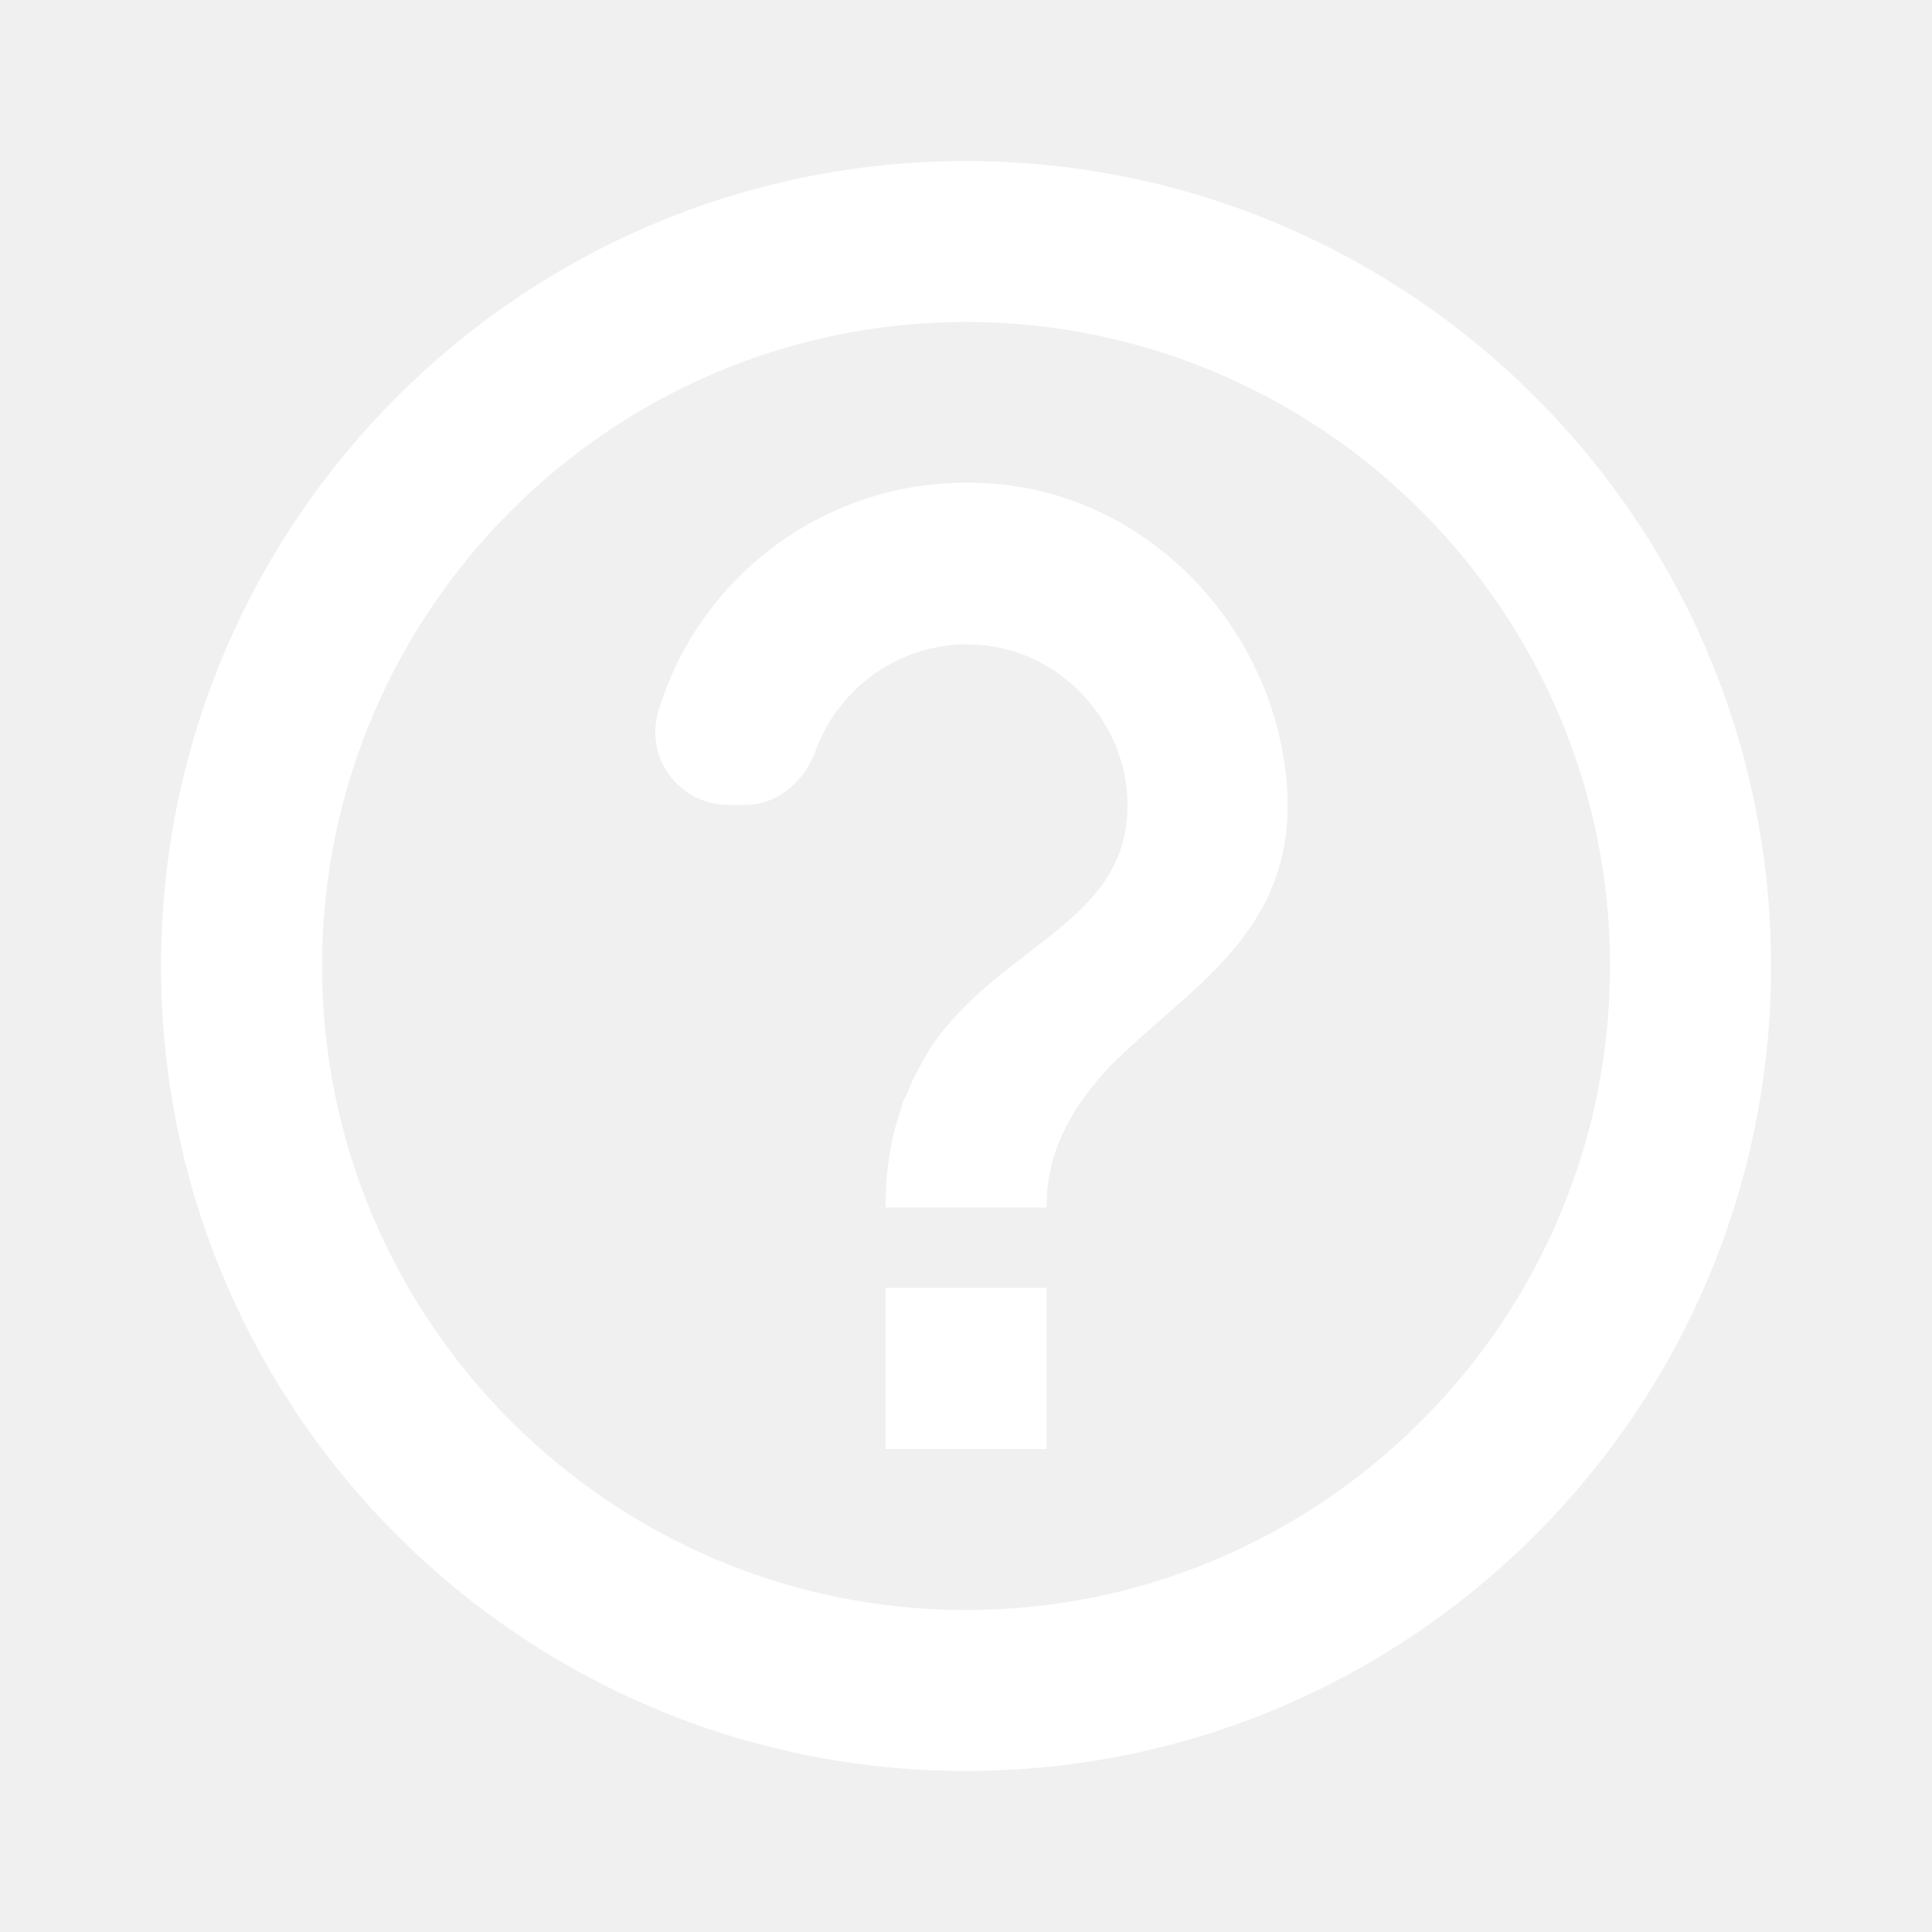
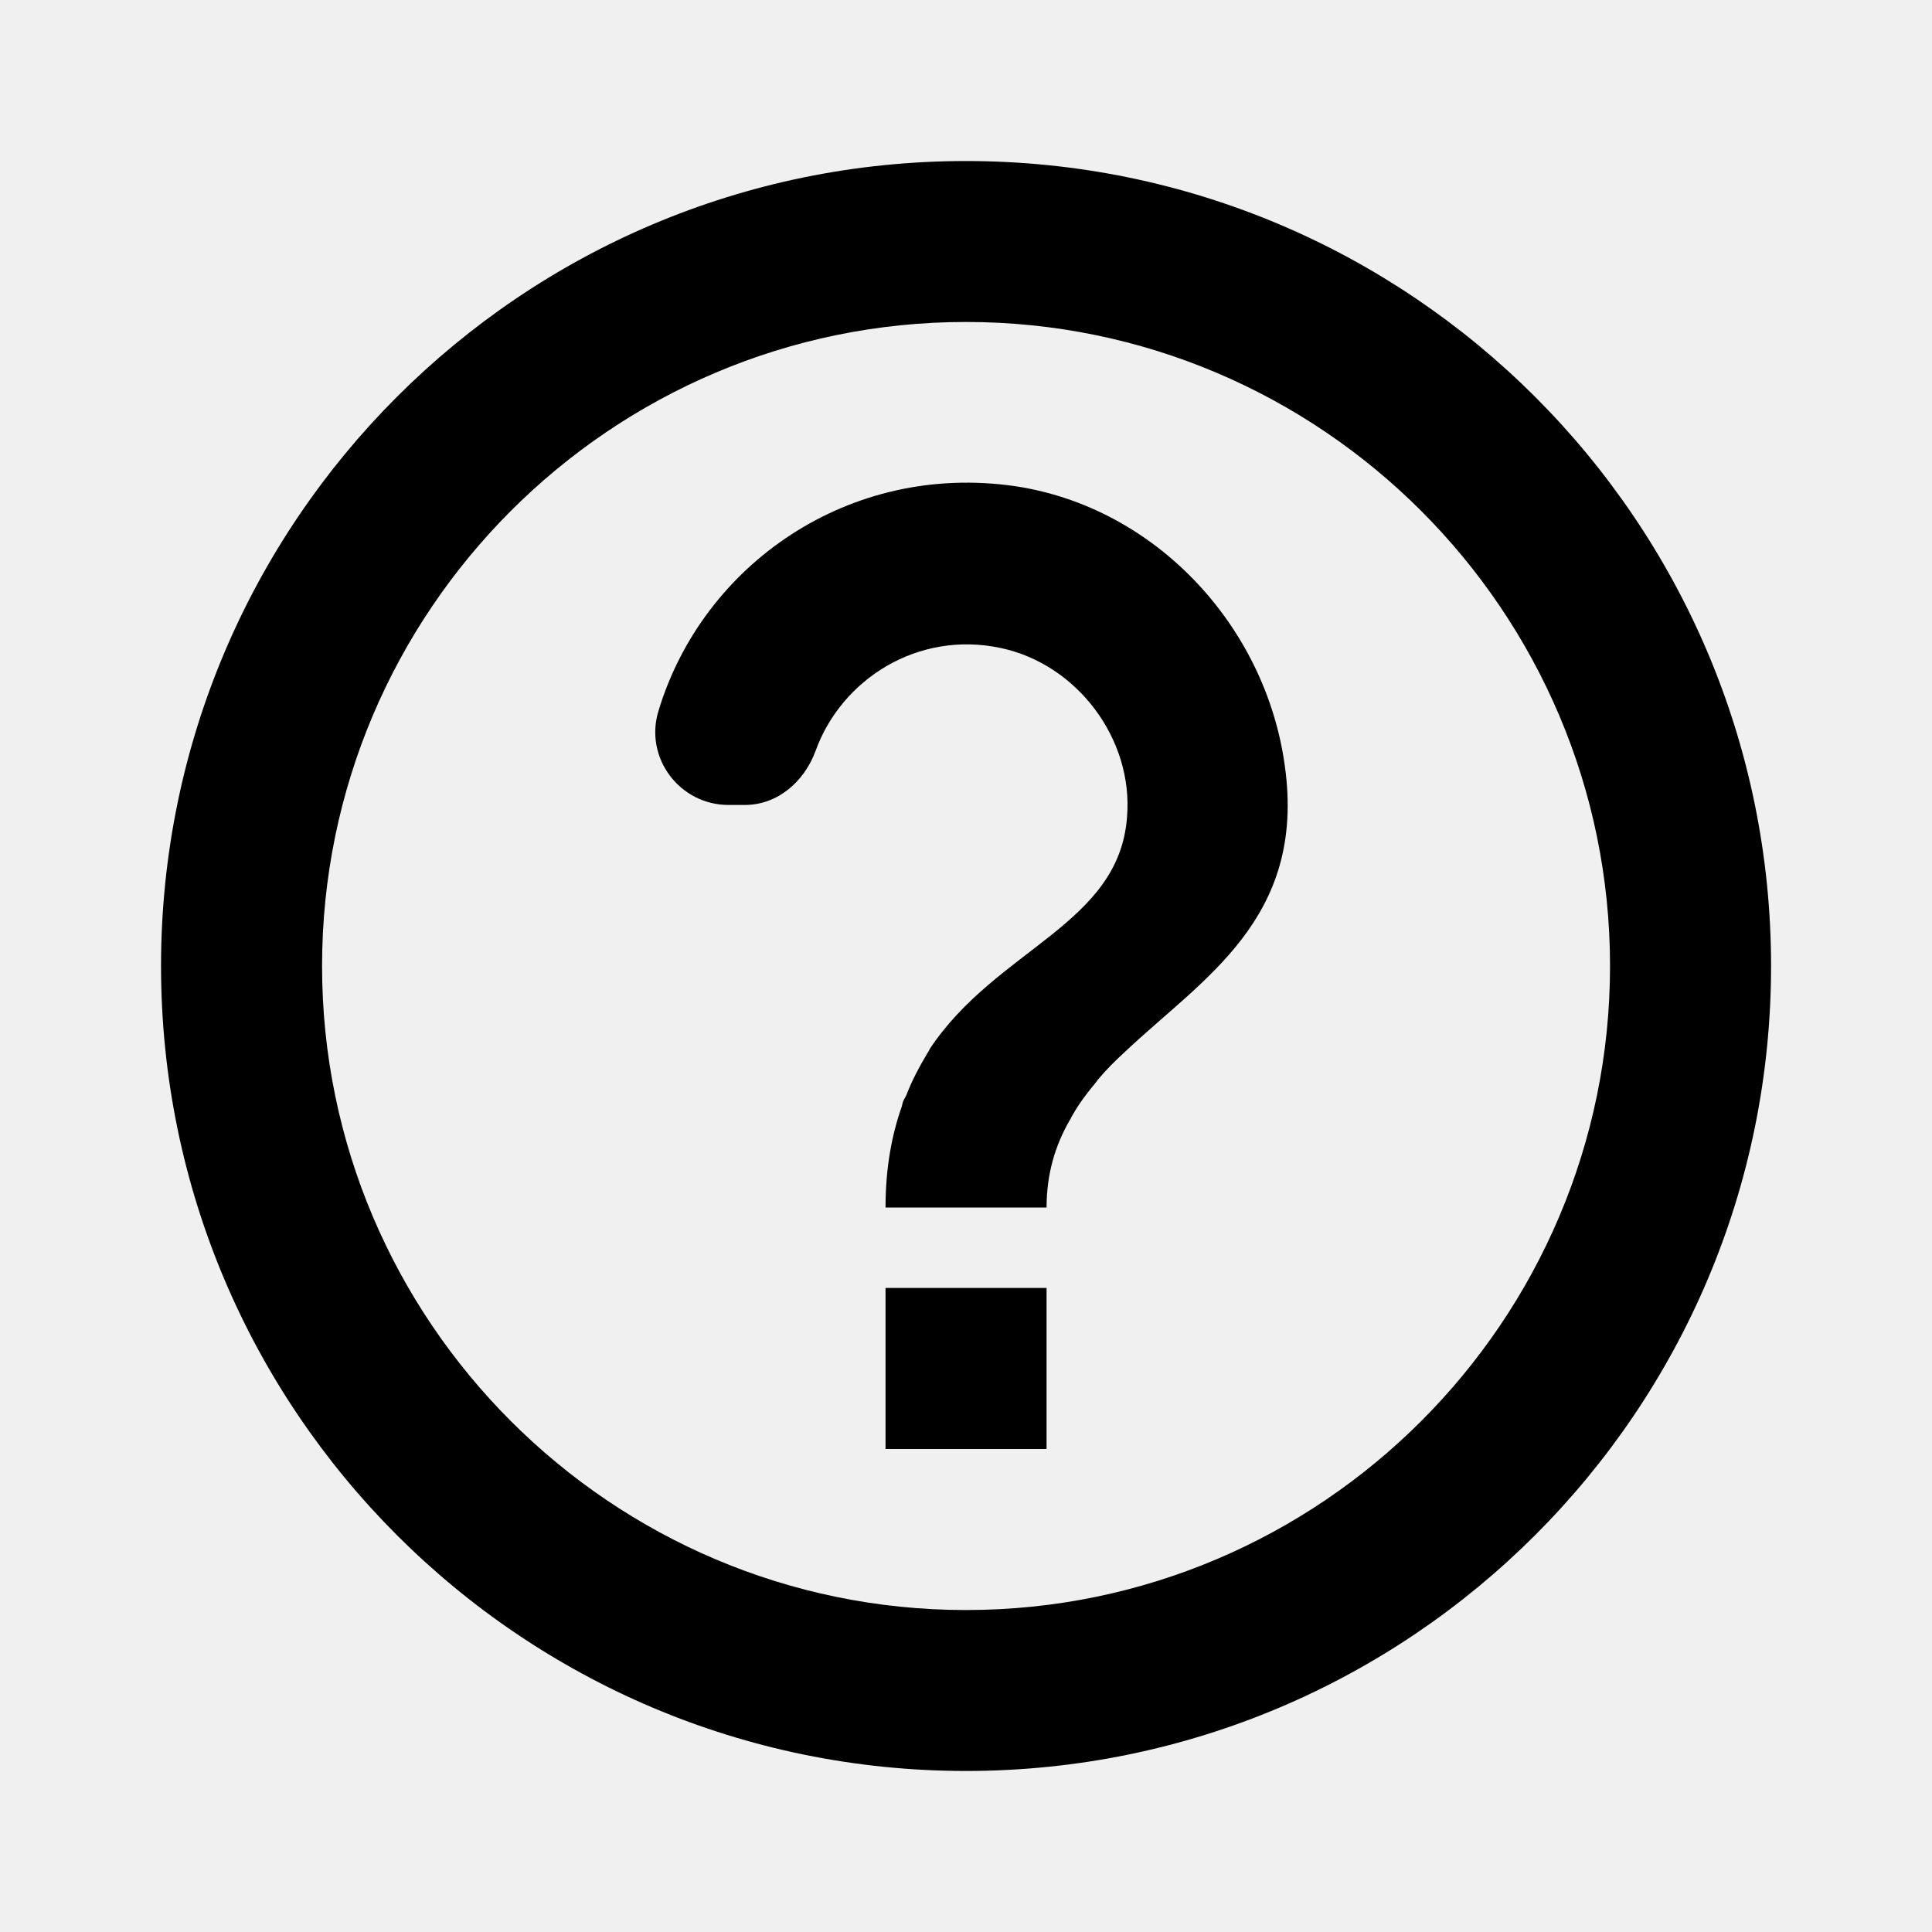
<svg xmlns="http://www.w3.org/2000/svg" width="20" height="20" viewBox="0 0 20 20" fill="none">
  <g clip-path="url(#clip0_2587_5123)">
-     <path d="M10 1.667C5.4 1.667 1.667 5.4 1.667 10C1.667 14.6 5.4 18.333 10 18.333C14.6 18.333 18.334 14.6 18.334 10C18.334 5.4 14.6 1.667 10 1.667ZM10 16.667C6.325 16.667 3.334 13.675 3.334 10C3.334 6.325 6.325 3.333 10 3.333C13.675 3.333 16.667 6.325 16.667 10C16.667 13.675 13.675 16.667 10 16.667ZM9.167 13.333H10.834V15H9.167V13.333ZM10.509 5.033C8.792 4.783 7.275 5.842 6.817 7.358C6.667 7.842 7.034 8.333 7.542 8.333H7.709C8.05 8.333 8.325 8.092 8.442 7.775C8.709 7.033 9.5 6.525 10.359 6.708C11.15 6.875 11.734 7.65 11.667 8.458C11.584 9.575 10.317 9.817 9.625 10.858C9.625 10.867 9.617 10.867 9.617 10.875C9.609 10.892 9.6 10.9 9.592 10.917C9.517 11.042 9.442 11.183 9.384 11.333C9.375 11.358 9.359 11.375 9.35 11.4C9.342 11.417 9.342 11.433 9.334 11.458C9.234 11.742 9.167 12.083 9.167 12.5H10.834C10.834 12.15 10.925 11.858 11.067 11.608C11.084 11.583 11.092 11.558 11.109 11.533C11.175 11.417 11.259 11.308 11.342 11.208C11.35 11.2 11.359 11.183 11.367 11.175C11.45 11.075 11.542 10.983 11.642 10.892C12.442 10.133 13.525 9.517 13.3 7.925C13.1 6.475 11.959 5.25 10.509 5.033Z" fill="white" />
+     <path d="M10 1.667C5.4 1.667 1.667 5.4 1.667 10C1.667 14.6 5.4 18.333 10 18.333C14.6 18.333 18.334 14.6 18.334 10C18.334 5.4 14.6 1.667 10 1.667ZM10 16.667C6.325 16.667 3.334 13.675 3.334 10C3.334 6.325 6.325 3.333 10 3.333C13.675 3.333 16.667 6.325 16.667 10C16.667 13.675 13.675 16.667 10 16.667ZM9.167 13.333H10.834V15H9.167V13.333ZM10.509 5.033C8.792 4.783 7.275 5.842 6.817 7.358C6.667 7.842 7.034 8.333 7.542 8.333H7.709C8.05 8.333 8.325 8.092 8.442 7.775C8.709 7.033 9.5 6.525 10.359 6.708C11.15 6.875 11.734 7.65 11.667 8.458C11.584 9.575 10.317 9.817 9.625 10.858C9.625 10.867 9.617 10.867 9.617 10.875C9.609 10.892 9.6 10.9 9.592 10.917C9.517 11.042 9.442 11.183 9.384 11.333C9.375 11.358 9.359 11.375 9.35 11.4C9.342 11.417 9.342 11.433 9.334 11.458C9.234 11.742 9.167 12.083 9.167 12.5H10.834C10.834 12.15 10.925 11.858 11.067 11.608C11.084 11.583 11.092 11.558 11.109 11.533C11.175 11.417 11.259 11.308 11.342 11.208C11.35 11.2 11.359 11.183 11.367 11.175C11.45 11.075 11.542 10.983 11.642 10.892C12.442 10.133 13.525 9.517 13.3 7.925C13.1 6.475 11.959 5.25 10.509 5.033Z" fill="currentColor" />
  </g>
  <defs>
    <clipPath id="clip0_2587_5123">
-       <rect width="20" height="20" fill="white" />
+       <rect width="20" height="20" fill="currentColor" />
    </clipPath>
  </defs>
</svg>
